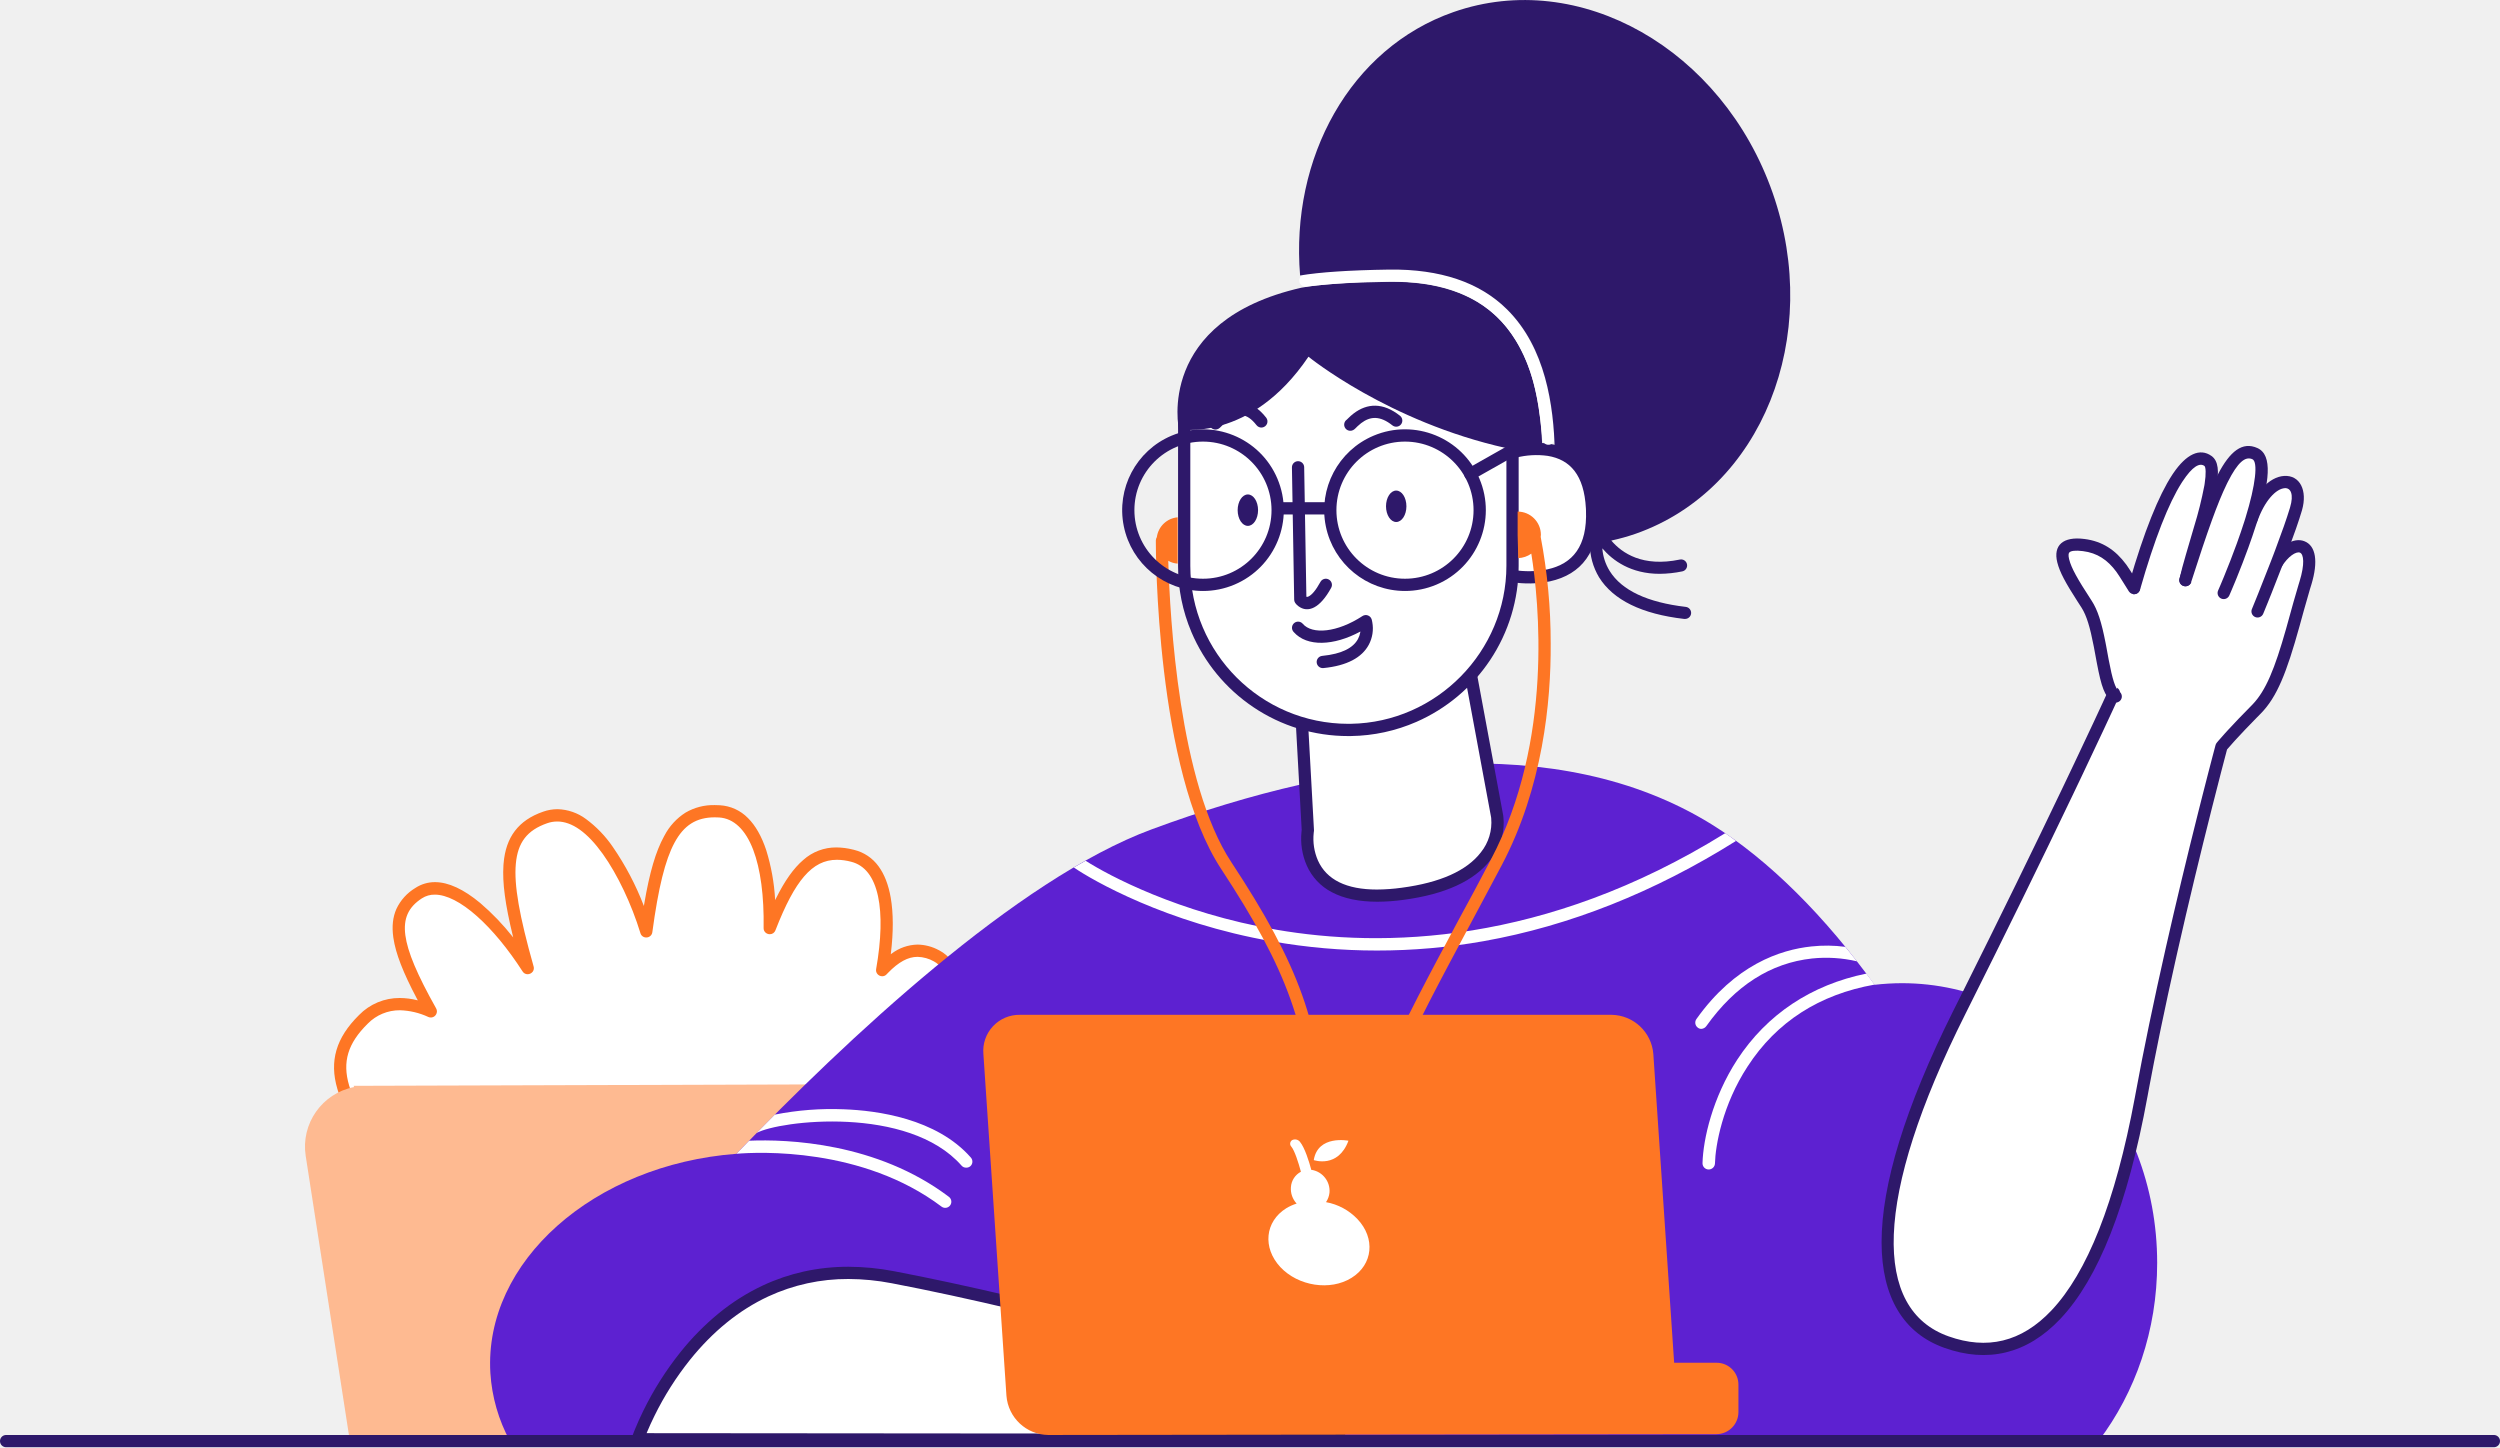
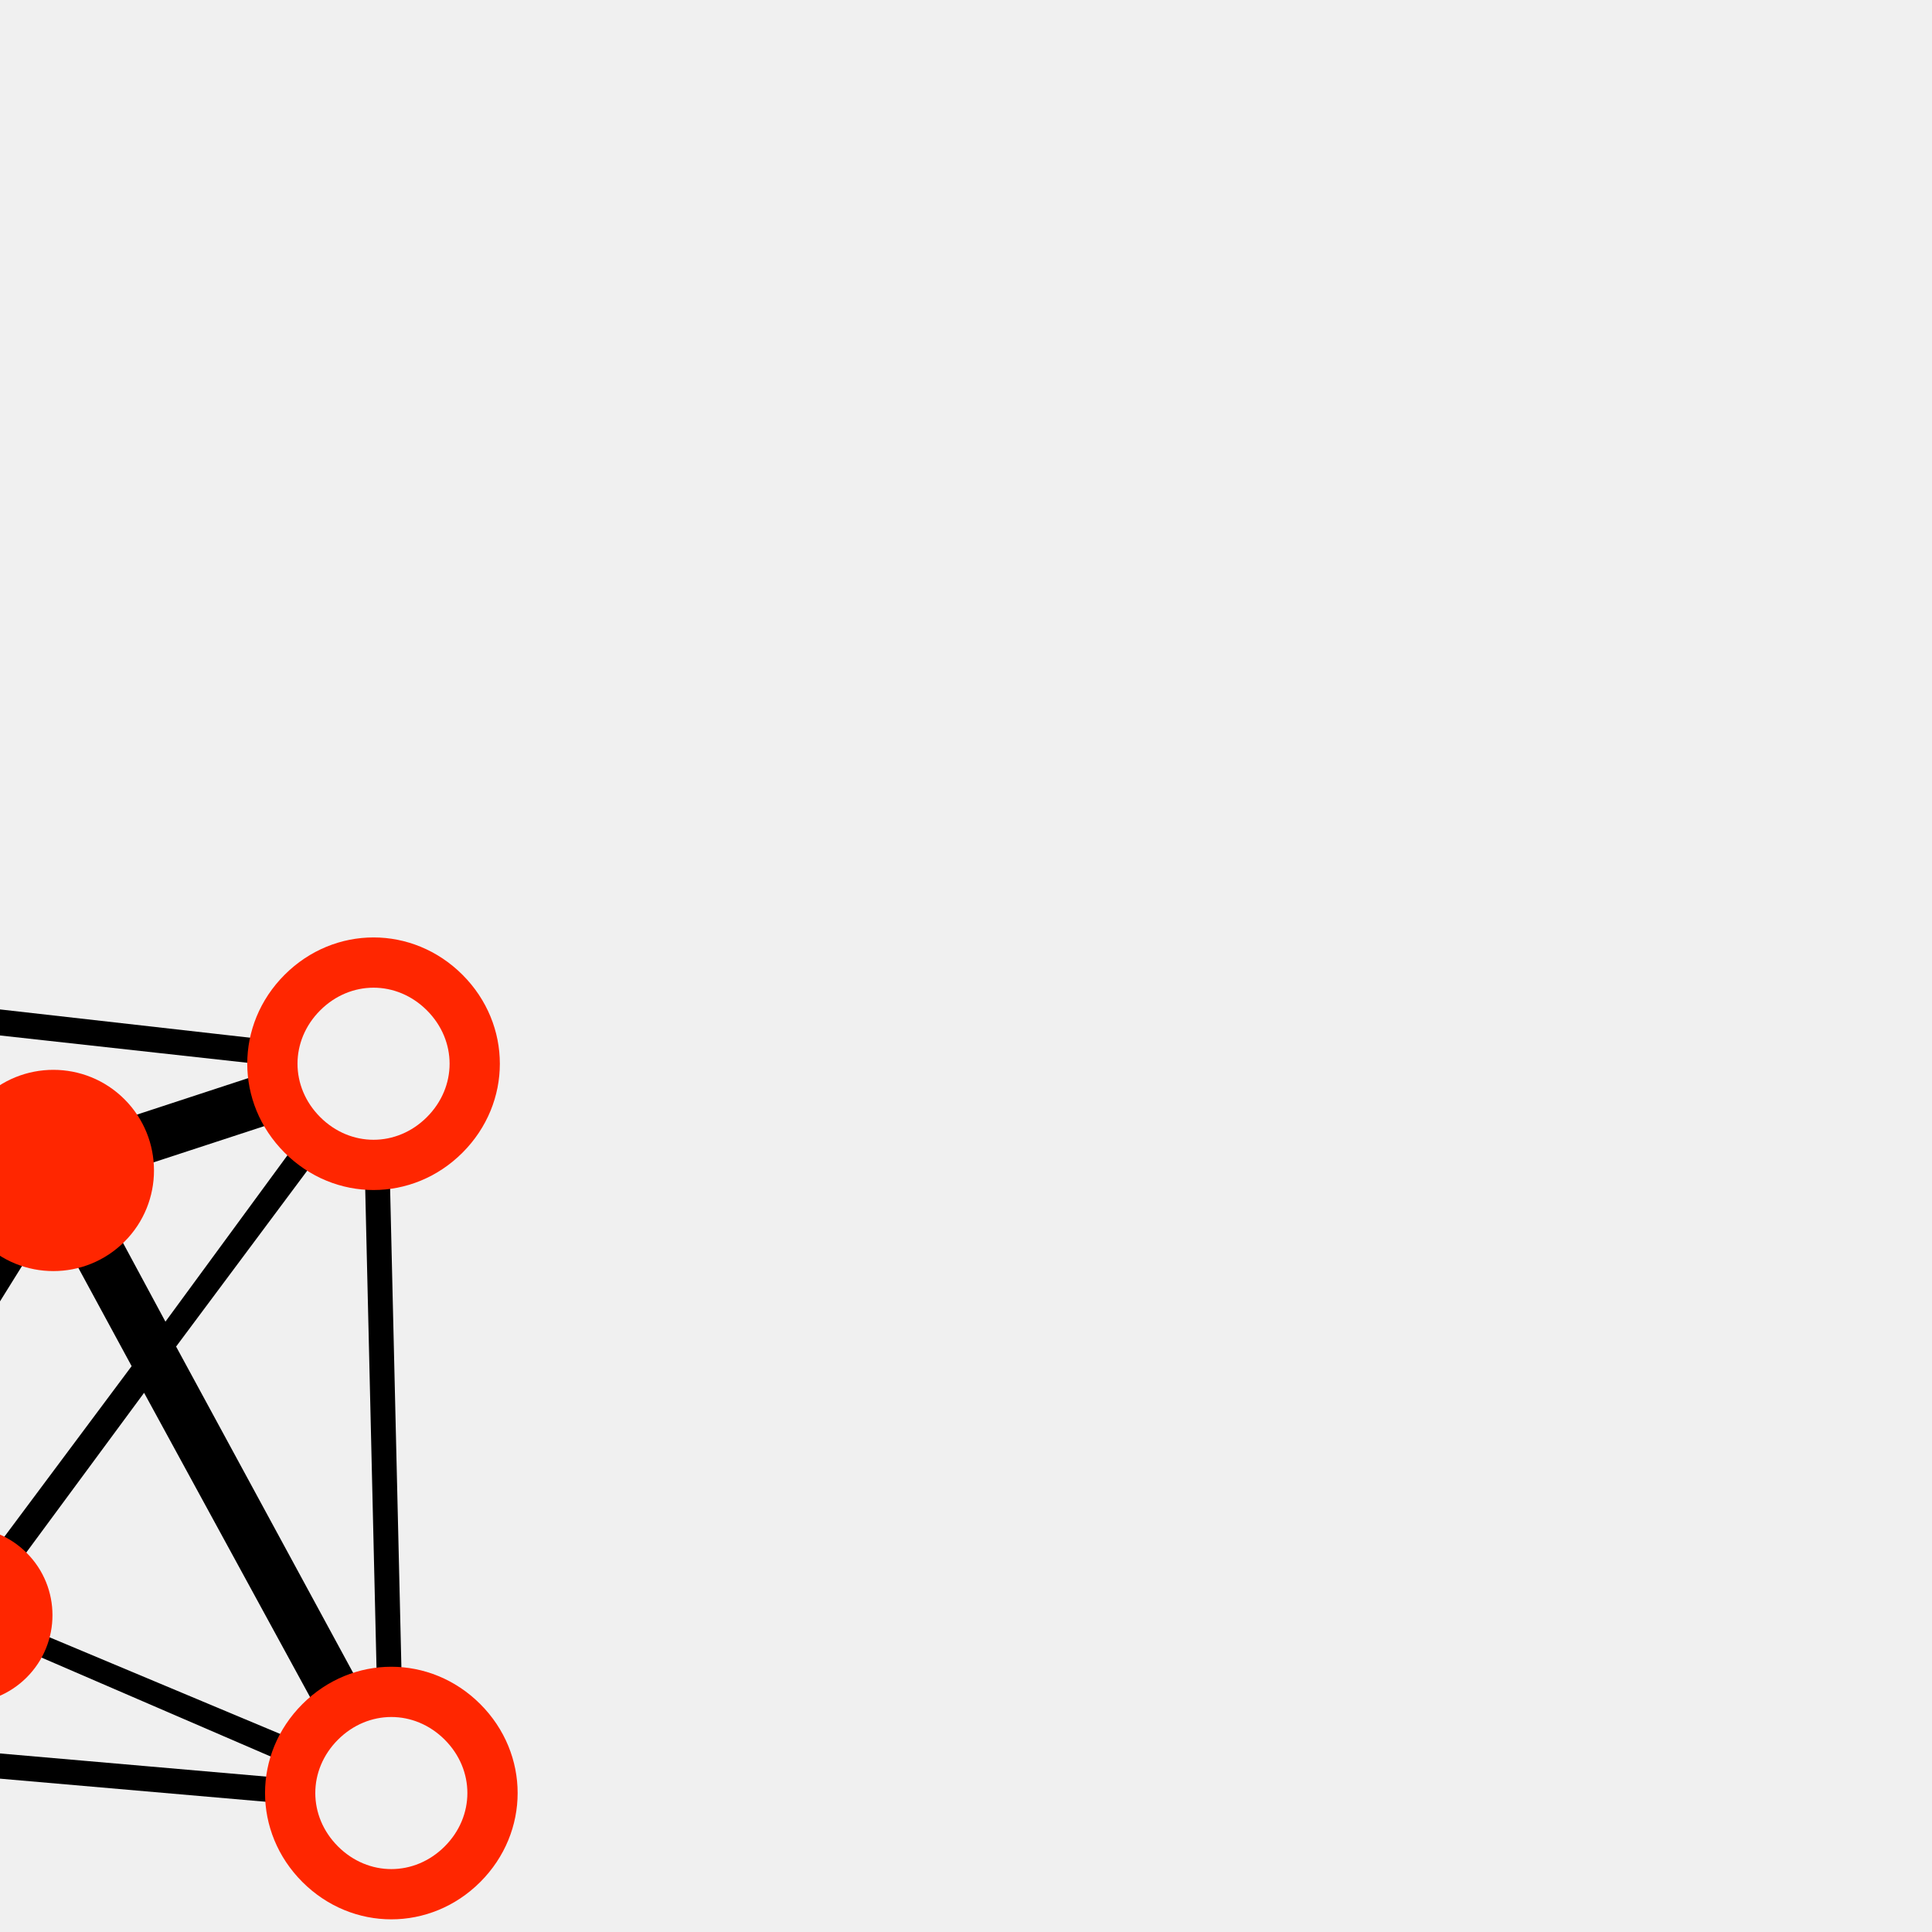
- <svg xmlns="http://www.w3.org/2000/svg" viewBox="0 0 1225.1 709.2">
-   <g id="support_solid" data-name="support/solid" transform="translate(2.2)">
-     <g id="support_solid-2" data-name="support/solid" transform="translate(-3)">
-       <g id="support_solid-3" data-name="support_solid">
-         <g id="suculent" transform="translate(150 397)">
-           <path id="succulent" d="M292.406,70.973c-9.6-5.1-17.8-2.7-26.8,6.9,4.1-23.2,4-51.3-14.4-56-18.9-4.9-29.6,6.9-40.7,35.4.4-24.4-4.4-55.9-24.6-57.2-22.7-1.4-30.3,17.3-35.9,58.8-7.1-23.2-26.6-63.9-49.6-55.8-22.5,7.9-21,29.6-8.5,73.8-12.3-19.1-37-47.5-53.5-36.7-15.7,10.2-11.4,26.9,6,57.9-11.5-5-23.4-5.5-33,3.9-21.5,21.2-11.1,41.3,18.6,78.6,29.8,37.3,243.7-28.7,253.8-45.5C294.006,118.173,309.906,80.373,292.406,70.973Z" transform="translate(17.494 0.527)" fill="#fff" />
-           <path id="succulent_2_" d="M74.2,197.887h-.008c-22.29,0-36.937-4.188-43.534-12.445a316.178,316.178,0,0,1-19.342-26.368c-4.657-7.327-7.666-13.449-9.469-19.265l-.22-.728C-.4,132.194-.534,125.968,1.2,120.046c1.744-5.939,5.376-11.571,11.1-17.217A27.631,27.631,0,0,1,32.2,94.53a35.847,35.847,0,0,1,8.6,1.105l.252.064-.436-.821c-6.843-12.951-10.4-22.126-11.529-29.749l-.057-.4c-.737-5.337-.233-9.871,1.54-13.86a23.634,23.634,0,0,1,9.2-10.21,17.4,17.4,0,0,1,9.681-2.907C56.009,37.755,63.481,41.2,71.65,48A118.511,118.511,0,0,1,87.541,64.538l.258.321-.2-.826C83.865,48.7,82.451,38.054,83.011,29.525l.065-.868c.549-6.567,2.359-11.8,5.533-15.982,3.19-4.207,7.7-7.293,13.8-9.433A21.339,21.339,0,0,1,109.506,2a24.407,24.407,0,0,1,13.961,4.832,56.611,56.611,0,0,1,13.14,13.661,137.993,137.993,0,0,1,15.2,28.887l.022.058.18-1.067c2.628-15.444,5.628-25.654,9.725-33.1l.193-.346a29.424,29.424,0,0,1,10.3-11.227A26.966,26.966,0,0,1,186.608,0c.808,0,1.646.026,2.49.078a20.913,20.913,0,0,1,13.739,6.27c3.693,3.673,6.7,8.962,8.941,15.718a100.486,100.486,0,0,1,4.374,24.315l.013.175.359-.734c4.309-8.714,8.707-14.917,13.443-18.962a24.053,24.053,0,0,1,16.191-6.113,34.7,34.7,0,0,1,8.194,1.067l.6.15a20.818,20.818,0,0,1,11.824,7.963c2.9,3.9,4.927,9.116,6.028,15.5,1.3,7.565,1.33,16.7.074,27.158l-.061.5.42-.3a21.814,21.814,0,0,1,12.72-4.43,22.681,22.681,0,0,1,10.505,2.786l.367.193a16.444,16.444,0,0,1,5.735,5.033,19.623,19.623,0,0,1,3.049,7.268c1.147,5.382.743,12.205-1.2,20.281-2.662,11.071-8.423,24.753-15.034,35.707-1.419,2.361-5.877,5.417-13.249,9.082A281.289,281.289,0,0,1,248.3,160.262a760.836,760.836,0,0,1-80.314,23.767c-18.883,4.5-36.339,7.959-51.882,10.278A290.3,290.3,0,0,1,74.2,197.887ZM32.258,100.535a21.882,21.882,0,0,0-15.746,6.573c-9.8,9.66-12.526,18.716-9.128,30.281,2.982,10.149,10.258,21.86,25.951,41.769l2.014,2.542c2.7,3.384,7.4,5.961,13.97,7.662,6.386,1.653,14.588,2.492,24.379,2.492,23.284,0,55.407-4.724,92.9-13.662a762.584,762.584,0,0,0,79.457-23.5c10.452-3.8,19.605-7.539,26.47-10.825,6.7-3.208,10.751-5.749,11.713-7.348,6.317-10.468,11.812-23.5,14.339-34.014,1.615-6.718,2.055-12.332,1.306-16.685-.759-4.416-2.739-7.512-5.884-9.2a17.058,17.058,0,0,0-8.049-2.255c-4.685,0-9.291,2.5-14.5,7.866l-.66.692a2.9,2.9,0,0,1-2.157.959,3.114,3.114,0,0,1-2.359-1.1,2.924,2.924,0,0,1-.627-2.43c2.539-14.368,2.86-26.7.929-35.675-2.048-9.511-6.464-15.2-13.128-16.9a27.75,27.75,0,0,0-7-.974c-6.181,0-11.291,2.585-16.081,8.134-4.692,5.436-9.162,13.833-14.067,26.424a2.884,2.884,0,0,1-2.758,1.915,3.12,3.12,0,0,1-2.218-.909,2.912,2.912,0,0,1-.82-2.144C210.762,44.57,209,31.316,205.4,21.892,201.624,12,195.857,6.526,188.721,6.067,187.99,6.022,187.269,6,186.58,6c-9.03,0-15.123,3.842-19.757,12.458-4.554,8.47-7.9,21.983-10.845,43.816a2.953,2.953,0,0,1-2.988,2.6,2.907,2.907,0,0,1-2.854-2.123c-4.372-14.285-11.253-28.778-18.408-38.768-7.575-10.58-15.1-15.944-22.355-15.944A14.947,14.947,0,0,0,104.4,8.9c-9.79,3.438-14.371,9.383-15.318,19.879-.933,10.347,1.672,25.383,8.711,50.275a2.9,2.9,0,0,1-.445,2.595,3.193,3.193,0,0,1-2.5,1.238A2.869,2.869,0,0,1,92.383,81.5c-7.081-11-14.792-20.339-22.3-27.022-7.795-6.938-14.96-10.6-20.722-10.6a11.334,11.334,0,0,0-6.32,1.818c-6.671,4.334-9.168,9.9-8.1,18.064,1.064,8.112,5.715,19.169,15.079,35.853a2.915,2.915,0,0,1-.013,2.965,2.962,2.962,0,0,1-3.8,1.255A35.42,35.42,0,0,0,32.258,100.535Z" transform="translate(14.495 -2.472)" fill="#fe7624" />
-           <path id="pot" d="M311.357.6l.2-.6L23.857.9l.2.6A29.748,29.748,0,0,0,.357,35.2L21.857,174l291.6-.9,21.5-138.8A29.654,29.654,0,0,0,311.357.6Z" transform="translate(0.243 134.2)" fill="#feba91" />
-         </g>
-         <g id="woman" transform="translate(240)">
-           <g id="body" transform="translate(0 218)">
-             <path id="clothing" d="M691.836,107.657a119.019,119.019,0,0,0-13.4.8c-23.9-33-51.3-61-80.1-78.8-75-46.2-178-33-274.1,2.6-66.1,24.4-149.8,103.2-203.5,159-70,5.3-123.8,52.9-120.6,107.4a80.582,80.582,0,0,0,9.6,33.4l234.9,1.6c.4-.6.8-1.3,1.2-1.9l348.4-1.2c.4.5.8,1,1.2,1.6l192.9-.3c17.9-23.7,28.6-54,28.6-87.1C816.936,168.957,760.936,107.657,691.836,107.657Z" transform="translate(0.964 156.143)" fill="#5d21d1" />
-             <g id="clothing_lines" transform="translate(119 190)">
-               <path id="Path" d="M319.2,0C230.5,55,150.9,56.2,99.3,47.3,51.5,39.1,17,20.7,5.8,13.5,3.9,14.6,2,15.7,0,16.8,9.2,23.1,45.2,43.9,97.2,53a294.635,294.635,0,0,0,51.3,4.5,298.4,298.4,0,0,0,52.4-4.6c42.1-7.5,83.6-24,123.6-49.1C322.7,2.4,321,1.2,319.2,0Z" transform="translate(168 0.3)" fill="#fff" />
-               <path id="Path-2" data-name="Path" d="M5.461,39.4c14.1-19.8,31.5-30.9,51.8-33.1a66.5,66.5,0,0,1,22,1.4c-1.9-2.4-3.8-4.8-5.7-7.1a69.423,69.423,0,0,0-16.6-.2C41.661,2,19.461,9.4.561,36a3.041,3.041,0,0,0,.7,4.2,2.716,2.716,0,0,0,1.7.6A3.23,3.23,0,0,0,5.461,39.4Z" transform="translate(472.539 55.395)" fill="#fff" />
-               <path id="Path-3" data-name="Path" d="M3,96H3a3.08,3.08,0,0,0,3.1-2.9c.2-8.8,3.7-28.8,16-47.6C36.3,23.6,57.3,10.2,84.3,5.4,83,3.6,81.7,1.8,80.3,0,53.3,5.5,31.5,20,17,42.2,4.9,60.8.3,81.2,0,92.9A3.031,3.031,0,0,0,3,96Z" transform="translate(476.1 69.1)" fill="#fff" />
-               <path id="Path-4" data-name="Path" d="M42.8.114a143.643,143.643,0,0,0-33.9,2.6c-3,3-6,6-8.9,9,11.1-6.1,74.3-13.7,100.4,16a2.9,2.9,0,0,0,2.3,1,3.057,3.057,0,0,0,2-.7,3,3,0,0,0,.3-4.2C88.1,4.514,58.8.714,42.8.114Z" transform="translate(12.6 135.486)" fill="#fff" />
-               <g id="Group" transform="translate(0 150)">
-                 <path id="Path-5" data-name="Path" d="M.422.522h.2a.139.139,0,0,0-.2,0Z" transform="translate(0.278 7.078)" fill="#fff" />
-                 <path id="Path-6" data-name="Path" d="M104.1,27.647C68.8.947,24.8-.653,6.2.147c-2.1,2.2-4.2,4.3-6.2,6.4,10.7-.9,61.8-3.3,100.5,25.9a3,3,0,0,0,3.6-4.8Z" transform="translate(2.7 0.853)" fill="#fff" />
-               </g>
-             </g>
-             <path id="hand" d="M0,81.535s32.8-97,125.1-79.4,218.6,55.4,218.6,55.4v24.3Z" transform="translate(73.3 405.765)" fill="#fff" />
-             <path id="hand_2_" d="M346.7,87.84,3,87.54A3,3,0,0,1,.16,83.579c.023-.069.055-.16.095-.271l.388-1.062c.145-.386.283-.748.422-1.1l.489-1.23C2.782,76.877,4.211,73.7,5.8,70.474a155.71,155.71,0,0,1,18.11-28.579A127.26,127.26,0,0,1,42.538,22.951,104.686,104.686,0,0,1,64.41,9.132,96.733,96.733,0,0,1,84.479,2.324,101.446,101.446,0,0,1,106.258,0a120.073,120.073,0,0,1,22.406,2.193c17.189,3.278,36.8,7.5,58.276,12.541l3.644.859c12.756,3.021,26.314,6.362,40.3,9.931,26.091,6.658,53.663,14.092,81.95,22.1,8.758,2.478,17.286,4.928,25.347,7.282l5.392,1.582,3.992,1.183A2.98,2.98,0,0,1,349.7,60.54v24.3A3,3,0,0,1,346.7,87.84ZM106.258,6a92.239,92.239,0,0,0-39.31,8.571c-14.231,6.641-27.136,17.1-38.355,31.081A149.626,149.626,0,0,0,11.184,73.127c-1.3,2.644-2.5,5.254-3.542,7.757l-.274.661,336.335.293V62.778l-9.278-2.722c-7.445-2.167-15.259-4.409-23.226-6.664l-4.2-1.187c-26.729-7.529-52.836-14.55-77.6-20.869-13.977-3.566-27.5-6.9-40.2-9.9-22.839-5.408-43.584-9.9-61.661-13.344A114.049,114.049,0,0,0,106.258,6Z" transform="translate(70.298 402.76)" fill="#2e186a" />
-             <g id="hand_II_1_" transform="translate(682)">
-               <path id="Path-7" data-name="Path" d="M8.393,90.508s-7.4-3.7-8.3-12.2,4.8-45.5,14-50.7c9.3-5.2,51.6-28.1,59.4-27.6S84.493,68.408,8.393,90.508Z" transform="translate(111.707 38.492)" fill="#fff" />
-               <path id="Path-8" data-name="Path" d="M0,63.453c15.8-55.3,28.7-67.7,36.2-62.3,6.8,4.9-7,40.1-11,58.4" transform="translate(124.6 6.747)" fill="#fff" />
-               <path id="Path_2_" d="M21.706,10.946l.485-.725C28.586.826,35.227-2.352,40.955,1.772c3.377,2.433,3.741,7.462,2.39,15.456l-.2,1.127c-.9,4.945-2.39,10.72-4.819,19.117l-3.971,13.55c-1.858,6.4-2.478,8.8-3.226,12.224a3,3,0,0,1-5.862-1.281l.284-1.276c.645-2.843,1.3-5.336,2.818-10.569l4-13.652a186.722,186.722,0,0,0,5.057-20.24l.123-.76c.812-5.219.557-8.352-.1-8.828-2.3-1.657-5.805.112-10.728,7.6l-.445.688c-6.319,9.923-13.222,27.314-20.39,52.4A3,3,0,0,1,.116,65.682l.516-1.795C7.939,38.642,15.023,21.114,21.706,10.946Z" transform="translate(121.599 3.694)" fill="#2e186a" />
-               <path id="hand_II_3_" d="M190.45,8.495c7.9-12.9,21-12.2,14.2,9.7-6.7,21.4-11.6,49.2-24.1,61.8s-17,18.2-17,18.2-25,93.3-39.2,170.9c-20.5,112.2-59.3,133.8-95.5,120.9-36.2-12.8-42.9-63.6,6.5-162.1,49.4-98.6,75.5-156,75.5-156" transform="translate(3.85 49.705)" fill="#fff" />
-               <path id="hand_II_4_" d="M190.892,9.939C195.377,2.616,201.9-1.492,207.131.5c5.761,2.195,6.884,10.02,3.519,21.153l-.726,2.359c-.866,2.852-1.757,5.978-2.936,10.246l-2.173,7.893c-6.357,22.93-11.063,34.677-18.879,42.7l-1.965,1.99c-4.086,4.151-7.494,7.737-10.278,10.779l-1.1,1.214c-1.158,1.282-2.107,2.36-2.86,3.242l-.45.528-1.58,6-1.418,5.445c-1.376,5.309-2.864,11.123-4.442,17.372-5.709,22.614-11.418,46.275-16.746,69.82l-1.151,5.113c-2.472,11.035-4.8,21.783-6.953,32.175l-.866,4.2q-2.781,13.57-5.116,26.093l-.705,3.821c-9.78,53.527-24.185,89.309-42.63,108.881-16.5,17.508-35.978,21.736-56.821,14.308C10.821,388.751.026,371.072,0,344.1c-.026-28.082,11.49-66.023,34.953-113.1l4.611-9.218C58.249,184.377,74.747,150.59,89,120.757l5.544-11.643q5.135-10.823,9.316-19.772l4.382-9.421,2.878-6.257a3,3,0,0,1,5.53,2.321l-.376.837-3.118,6.766-4.281,9.194q-4.869,10.409-11,23.313l-4.2,8.8c-15.088,31.553-32.658,67.472-52.642,107.36C-4.344,322.726-4.293,377.043,32.857,390.179c18.655,6.648,35.618,2.966,50.447-12.769,17.326-18.384,31.223-52.658,40.806-104.275l.289-1.569c1.976-10.8,4.223-22.244,6.715-34.253,2.5-12.028,5.216-24.528,8.127-37.394,5.043-22.287,10.426-44.671,15.827-66.178l2.2-8.7q1.532-6.024,2.929-11.423l1.864-7.16,1.592-6.028a3,3,0,0,1,.559-1.1l.412-.5.545-.643c.789-.923,1.774-2.043,2.968-3.365l1.515-1.663c3.154-3.433,7.054-7.511,11.769-12.264l.456-.469c6.406-6.731,10.752-17.234,16.357-37.018l3.6-12.992c1-3.571,1.795-6.329,2.6-8.933l.361-1.164c2.7-8.7,2.057-13.5.21-14.207s-5.826,1.8-8.986,6.963a3,3,0,0,1-5.117-3.134Z" transform="translate(0.85 46.695)" fill="#2e186a" />
-               <path id="Path-9" data-name="Path" d="M26.12,74.442c-7.2-4.9-6.3-33.1-14.4-45.4-10-15.3-19.8-31.2-1.3-28.8,15.9,2,20.9,16,24.6,21" transform="translate(89.48 48.858)" fill="#fff" />
-               <path id="Path_2_2" data-name="Path_2_" d="M.47,11.705C-1.609,3.331,3.273-1.122,13.794.243,22.625,1.354,29.02,5.723,34.2,12.7l.242.332c1.891,2.647,5.49,8.678,5.964,9.369l.027.038A3,3,0,1,1,35.608,26l-.1-.145c-.854-1.263-4.595-7.525-6.124-9.585-4.276-5.759-9.3-9.193-16.348-10.079-3.677-.477-5.815-.138-6.6.578-.464.423-.62,1.406-.2,3.233l.061.254c1.04,4.19,4.046,9.551,10.6,19.6l.336.515c3.063,4.652,4.948,10.806,6.873,20.648l.389,2.031L25.66,59.4c1.829,9.681,3.257,14.141,5.055,15.479l.092.065a3,3,0,0,1-3.376,4.96c-3.752-2.553-5.365-7.274-7.556-18.8l-1.352-7.293-.195-1.02c-1.784-9.257-3.485-14.988-5.958-18.874L10.512,31.05C4.472,21.681,1.654,16.473.47,11.705Z" transform="translate(86.481 45.88)" fill="#2e186a" />
-               <path id="Path-10" data-name="Path" d="M3,63.39s14.1-34.2,18.8-50.1C27-4.01,8.8-6.51,0,18.39" transform="translate(182.1 18.21)" fill="#fff" />
-               <path id="Path_2_3" data-name="Path_2_" d="M18.956.024c7.8-.507,11.6,7.089,8.818,16.791l-.1.328C26.241,22,23.885,28.756,20.812,36.962l-.55,1.463q-.637,1.691-1.307,3.443c-1.949,5.1-4.019,10.378-6.1,15.6l-1.708,4.254L9.372,66.078l-.6,1.458a3,3,0,0,1-5.61-2.122L5.579,59.47q.394-.977.81-2.012c2.077-5.17,4.154-10.432,6.123-15.549l1.277-3.336.858-2.265c3.2-8.5,5.666-15.5,7.155-20.459l.125-.42c1.915-6.373.336-9.607-2.582-9.418-4.32.281-9.885,6.106-13.516,16.381a3,3,0,1,1-5.657-2C4.518,8.1,11.783.49,18.956.024Z" transform="translate(179.099 15.207)" fill="#2e186a" />
-               <path id="Path-11" data-name="Path" d="M18.8,69S46.5,6.3,34.1.7C22.8-4.4,14.2,18.5,0,62.7" transform="translate(149.7 3.598)" fill="#fff" />
-               <path id="Path_2_4" data-name="Path_2_" d="M18.883,14.095C24.9,2.463,31.012-2.277,38.336,1.029c7.532,3.4,6.1,16.387-.633,37.593-1.144,3.6-2.431,7.361-3.834,11.236-1.812,5-3.738,9.975-5.677,14.742l-.727,1.778c-.679,1.65-1.316,3.167-1.9,4.529l-1.023,2.369a3,3,0,0,1-5.488-2.425l.781-1.8.65-1.528c.449-1.061.927-2.207,1.428-3.426,2.152-5.227,4.3-10.74,6.311-16.279,1.378-3.8,2.639-7.488,3.757-11.008l.49-1.564C37.522,18.895,38.658,7.758,35.867,6.5c-3.472-1.567-7.172,1.43-12.048,11.126l-.56,1.131c-4.489,9.223-9.293,22.686-17.4,47.926A3,3,0,1,1,.145,64.845l1.743-5.4C9.3,36.592,13.853,24.157,18.313,15.218Z" transform="translate(146.699 0.537)" fill="#2e186a" />
-             </g>
-           </g>
-           <g id="head" transform="translate(313)">
-             <path id="neck" d="M0,24.3,3.9,95s-6.6,38.2,46.4,31.1c52.8-7,46.3-38.3,46.3-38.3L80.3,0Z" transform="translate(84.8 311.9)" fill="#fff" />
-             <path id="neck_2_" d="M40.946,132.987h0c-8.958,0-16.462-1.574-22.3-4.677A27.02,27.02,0,0,1,6.356,115.216,32.769,32.769,0,0,1,3.783,98.768c.02-.206.042-.4.064-.592l.041-.32L0,27.466A2.991,2.991,0,0,1,2.131,24.43L82.431.13A3,3,0,0,1,86.25,2.453L102.56,90.3c.032.168.065.375.1.616l.05.407a27.3,27.3,0,0,1-.8,10.279,31.29,31.29,0,0,1-5.487,10.863c-7.912,10.3-22.285,16.9-42.721,19.607A96.811,96.811,0,0,1,40.946,132.987ZM80.962,6.842,6.125,29.489,9.9,97.836a3.038,3.038,0,0,1-.009.452l-.031.224c-.015.088-.035.238-.056.412l-.045.423a26.742,26.742,0,0,0,2.078,13.419c4.227,9.45,13.947,14.242,28.89,14.243a92.614,92.614,0,0,0,12.183-.882c18.806-2.493,31.846-8.319,38.756-17.314A23.375,23.375,0,0,0,96.746,92c-.023-.2-.046-.368-.068-.5L80.962,6.842Z" transform="translate(81.8 308.899)" fill="#2e186a" />
-             <path id="ear" d="M0,2.7S41-12.7,42.6,30,0,61.6,0,61.6" transform="translate(185.4 219.996)" fill="#fff" />
-             <path id="ear_2_" d="M6.971,1.441A45.966,45.966,0,0,1,24.807.484C38.939,2.787,47.858,13.126,48.6,32.9c.766,20.447-8.337,31.639-23.635,34.987a52.582,52.582,0,0,1-18.985.341l-.968-.155c-1.22-.206-2.152-.4-2.74-.551a3,3,0,0,1,1.289-5.857l.651.147.31.065c.688.142,1.479.285,2.36.419a46.831,46.831,0,0,0,16.8-.27C36.2,59.286,43.258,50.608,42.6,33.125l-.046-1.016c-.867-16.25-7.659-23.9-18.715-25.7A40.221,40.221,0,0,0,8.351,7.28c-1.01.239-1.943.492-2.782.745l-.412.127c-.306.1-.558.179-.752.245l-.35.124A3,3,0,1,1,1.946,2.9l.387-.141A46.734,46.734,0,0,1,6.971,1.441Z" transform="translate(182.399 216.987)" fill="#2e186a" />
-             <path id="face" d="M80.4,202.1h0A80.4,80.4,0,0,1,0,121.7V51.5A51.555,51.555,0,0,1,51.5,0h70.4a39.05,39.05,0,0,1,39,39v82.6A80.511,80.511,0,0,1,80.4,202.1Z" transform="translate(28.1 155.6)" fill="#fff" />
-             <path id="face_2_" d="M83.4,208.1a83.008,83.008,0,0,1-46.628-14.244A83.653,83.653,0,0,1,6.554,157.162,82.867,82.867,0,0,1,0,124.7V54.5A54.562,54.562,0,0,1,54.5,0h70.4a42.047,42.047,0,0,1,42,42v82.6a83.117,83.117,0,0,1-13.977,46.251,83.769,83.769,0,0,1-36.109,30.291,82.953,82.953,0,0,1-32.057,6.948ZM54.5,6A48.555,48.555,0,0,0,6,54.5v70.2a77.476,77.476,0,0,0,77.376,77.4l1.308-.011c42.026-.682,76.217-35.444,76.217-77.49V42a36.041,36.041,0,0,0-36-36Z" transform="translate(25.1 152.6)" fill="#2e186a" />
-             <g id="headphones" transform="translate(14 250)">
-               <path id="Path-12" data-name="Path" d="M93.11,64.6a277.361,277.361,0,0,0-4.9-52.2c0-.3.1-.7.1-1A11.4,11.4,0,0,0,76.91,0V11.4l.3,11.4a11.725,11.725,0,0,0,6.4-2.2c3.7,23,11,91.6-19.8,149.9-5.6,10.7-10.9,20.6-16.1,30.1-29,54.1-48.2,89.9-47.7,121.8a3.076,3.076,0,0,0,3,3h0a3.009,3.009,0,0,0,3-3c-.4-30.4,18.5-65.6,47-118.9,5.1-9.6,10.4-19.4,16.1-30.2C89.21,135.2,93.31,93.2,93.11,64.6Z" transform="translate(100.59 0.7)" fill="#fe7624" />
-               <path id="Path-13" data-name="Path" d="M6.1,21.3a10.321,10.321,0,0,0,4.6,1.4V0A11.276,11.276,0,0,0,.5,9.7,3.371,3.371,0,0,0,0,11.4C0,16,0,123.7,32,172.3c32.7,49.8,42.8,78.2,45.1,126.4a3.058,3.058,0,0,0,3,2.9h.1a3.075,3.075,0,0,0,2.9-3.1C80.8,248.9,70.5,219.9,37,169,11.4,130.2,6.9,49.4,6.1,21.3Z" transform="translate(0.2 3.5)" fill="#fe7624" />
-             </g>
-             <path id="nose" d="M2.949,0A3,3,0,0,1,5.991,2.773L6,2.949,7.077,66.433l.047.018a1.165,1.165,0,0,0,.789-.067l.147-.059c1.542-.66,3.574-2.892,5.907-7.163a3,3,0,0,1,5.266,2.876c-5.481,10.037-11.379,12.56-16.09,9a6.908,6.908,0,0,1-1.506-1.524,3,3,0,0,1-.525-1.44L1.1,67.851,0,3.051A3,3,0,0,1,2.949,0Z" transform="translate(80.9 226)" fill="#2e186a" />
-             <path id="mouth" d="M34.557.491A3,3,0,0,1,39.07,2.127l.07.248c.073.277.155.641.232,1.084a16.941,16.941,0,0,1-1.728,11.129c-3.35,6.205-10.59,10.25-22.25,11.4a3,3,0,0,1-.588-5.971c9.819-.967,15.25-4,17.559-8.278A10.594,10.594,0,0,0,33.482,8.5l.065-.424-.091.05C20.416,15.149,7.389,15.617.933,8.395L.718,8.148A3,3,0,0,1,5.283,4.255C9.924,9.7,22.209,8.573,34.557.491Z" transform="translate(80.9 301.398)" fill="#2e186a" />
-             <path id="brow" d="M4.668,3.792c6.546-4.979,14.318-5.511,22.7,1.157a3,3,0,0,1-3.735,4.7C17.568,4.82,12.8,5.146,8.3,8.568a19.424,19.424,0,0,0-1.737,1.5l-1.1,1.089c-.155.149-.286.268-.427.382a3.053,3.053,0,0,1-1.307.67A3,3,0,0,1,1.2,6.9l.13-.094.657-.653A26.44,26.44,0,0,1,4.668,3.792Z" transform="translate(106.499 198.803)" fill="#2e186a" />
-             <ellipse id="eye_II" cx="5" cy="7.7" rx="5" ry="7.7" transform="translate(127 240.4)" fill="#2e186a" />
-             <ellipse id="eye" cx="5" cy="7.7" rx="5" ry="7.7" transform="translate(54.3 242.3)" fill="#2e186a" />
-             <path id="brow_II" d="M4.955,4.256C12.444-1.718,20.656-2,27.868,7.264a3,3,0,1,1-4.734,3.686c-4.869-6.253-9.3-6.1-14.437-2a25.977,25.977,0,0,0-2.017,1.8L5.5,11.922c-.159.155-.292.277-.429.392a2.984,2.984,0,0,1-1.345.7A3,3,0,0,1,1.2,7.709l.115-.083.772-.774A33.308,33.308,0,0,1,4.955,4.256Z" transform="translate(40.399 197.393)" fill="#2e186a" />
-             <g id="hair_shape" transform="translate(24)">
-               <path id="Path-14" data-name="Path" d="M103.795.011c-19.5.3-34.3,1.2-43.1,2.9h0c-71.6,16.3-60,69.3-60,69.3s35,6.7,63.5-35.5c0,0,39.1,31.9,97,44.8.9-.2,2-.5,3-.8v2.9a46.707,46.707,0,0,1,14.6-1.5c-.6-20.9-4.4-47.3-21.6-64.3C144.995,5.711,126.995-.289,103.795.011Z" transform="translate(0.805 138.089)" fill="#2e186a" />
-               <path id="Path-15" data-name="Path" d="M2.588,2.535A351.244,351.244,0,0,1,47.432.006C78.34.334,99,11.722,111.237,31.807a88.58,88.58,0,0,1,10.444,27,171.635,171.635,0,0,1,3.408,23.935,3,3,0,0,1-5.977.521l-.161-1.795c-1.865-20.148-5.064-33.788-12.837-46.542C94.965,16.638,76.235,6.312,47.382,6.006L45.619,6A342.914,342.914,0,0,0,3.413,8.478a3,3,0,1,1-.825-5.943Z" transform="translate(60.5 131.994)" fill="#fff" />
-               <path id="Path-16" data-name="Path" d="M232.111,94.587c-24.7-70.6-94.7-110.3-156.4-88.7-50.7,17.7-80,71.4-75.2,129.1,9.3-1.6,23.9-2.6,43.7-2.9,24.9-.3,44.3,6.2,57.7,19.5,19,18.8,22.9,47.3,23.4,69.5,9.2,2.5,17.7,10,18.4,28.9.1,1.9-1.6,16.6-1.2,16.5a31.6,31.6,0,0,0,4.5,16.4c6.9,11.1,20.9,18,41.7,20.4h.4a2.96,2.96,0,0,0,.4-5.9c-18.8-2.2-31.4-8.1-37.3-17.6a24.467,24.467,0,0,1-3.6-11.1c5.1,6,14,12.5,28.1,12.5a56.866,56.866,0,0,0,11.1-1.2,2.961,2.961,0,1,0-1.2-5.8c-18.2,3.8-28.3-3.1-33.6-9.3a103.666,103.666,0,0,0,12.1-3.4C226.711,239.787,256.711,165.087,232.111,94.587Z" transform="translate(60.389 0.013)" fill="#2e186a" />
-             </g>
-             <g id="glasses" transform="translate(0 213)">
-               <path id="Oval" d="M39.6,79.2A39.61,39.61,0,0,1,24.186,3.112,39.61,39.61,0,0,1,55.014,76.088,39.353,39.353,0,0,1,39.6,79.2ZM39.6,6A33.6,33.6,0,1,0,73.2,39.6,33.638,33.638,0,0,0,39.6,6Z" transform="translate(96.7 -2.6)" fill="#2e186a" />
-               <path id="Path-17" data-name="Path" d="M26.8,0a3,3,0,0,1,.176,5.995L26.8,6H3A3,3,0,0,1,2.824.005L3,0Z" transform="translate(72.1 33.1)" fill="#2e186a" />
-               <path id="Path-18" data-name="Path" d="M22.224.389a3,3,0,0,1,3.109,5.129l-.156.095-20.7,11.7a3,3,0,0,1-3.109-5.129l.156-.095Z" transform="translate(165.299 4.599)" fill="#2e186a" />
-               <path id="Oval-2" data-name="Oval" d="M39.6,79.2A39.61,39.61,0,0,1,24.186,3.112,39.61,39.61,0,0,1,55.014,76.088,39.353,39.353,0,0,1,39.6,79.2ZM39.6,6A33.6,33.6,0,1,0,73.2,39.6,33.638,33.638,0,0,0,39.6,6Z" transform="translate(-2.3 -2.6)" fill="#2e186a" />
-             </g>
-           </g>
-         </g>
-         <g id="laptop" transform="translate(482 497)">
-           <path id="shape" d="M359.355,170.5h-20.8l-10.2-151.3A20.85,20.85,0,0,0,307.855,0H17.955A17.674,17.674,0,0,0,.055,19.2l11.3,167.5a20.85,20.85,0,0,0,20.5,19.2l327.4-.4a10.819,10.819,0,0,0,10.8-10.8V181.4A10.693,10.693,0,0,0,359.355,170.5Z" transform="translate(0.645 0.3)" fill="#fe7624" />
-           <g id="icon" transform="translate(140 61)">
-             <path id="Path-19" data-name="Path" d="M43.636,39.048a28.182,28.182,0,0,0-15.4-8.3,10.226,10.226,0,0,0,1.7-4.6,10.449,10.449,0,0,0-8.6-11.2h-.3c-1.1-4.1-3.2-10.9-5.6-13.8a3.1,3.1,0,0,0-3.8-.8,2.084,2.084,0,0,0-.4,3.2c1.6,1.9,3.5,7.8,4.7,12.3a9.2,9.2,0,0,0-4.9,7.5,10.623,10.623,0,0,0,2.8,8.1,23.432,23.432,0,0,0-5.1,2.3c-10.4,6.5-11.7,19.3-2.9,28.8,8.8,9.4,24.5,11.8,34.9,5.3C51.236,61.348,52.536,48.448,43.636,39.048Z" transform="translate(0.364 0.352)" fill="#fff" />
-             <path id="Path-20" data-name="Path" d="M17,.316s-15-3-17,9.5C.1,9.816,11.9,14.016,17,.316Z" transform="translate(22.6 0.684)" fill="#fff" />
-           </g>
-         </g>
-         <path id="line" d="M1222.1,0a3,3,0,0,1,.176,5.995L1222.1,6H3A3,3,0,0,1,2.824.005L3,0Z" transform="translate(0.8 703.2)" fill="#2e186a" />
-       </g>
-     </g>
+ <svg xmlns="http://www.w3.org/2000/svg" viewBox="-102.4 -102.4 1228.80 1228.80" fill="#000000" stroke="#000000" stroke-width="0.01" transform="matrix(-1, 0, 0, 1, 0, 0) rotate(45)">
+   <g id="icon_wrapper">
+     <path d="M625.6 516.8l19.2 81.6 104-38.4 4.8 14.4-110.4 40L560 824l-14.4-6.4 83.2-203.2-169.6-25.6 64 217.6c3.2 8-1.6 17.6-11.2 19.2s-17.6-1.6-19.2-11.2l-68.8-232-153.6-22.4 1.6-16 145.6 22.4-28.8-96-116.8 59.2-14.4-28.8 129.6-65.6L480 217.6 254.4 499.2l-12.8-9.6L480 190.4l9.6 6.4 27.2 11.2-96 227.2 177.6 41.6-64-268.8 16-3.2 67.2 278.4 136 32c8 1.6 14.4 11.2 11.2 19.2-1.6 8-11.2 14.4-19.2 11.2l-120-28.8zM608 512l-185.6-43.2 30.4 102.4 176 25.6L608 512z m-46.4-313.6l12.8-9.6L784 484.8l-12.8 9.6-209.6-296zM768 588.8l12.8 9.6-201.6 240-12.8-9.6 201.6-240z m-278.4 240l-11.2 11.2-232-243.2 11.2-11.2 232 243.2z" fill="#000000" />
+     <path d="M400 448m-64 0a64 64 0 1 0 128 0 64 64 0 1 0-128 0Z" fill="#ff2600" />
+     <path d="M640 608m-56 0a56 56 0 1 0 112 0 56 56 0 1 0-112 0Z" fill="#ff2600" />
+     <path d="M208 624c-44.8 0-80-35.2-80-80s35.2-80 80-80 80 35.2 80 80-35.2 80-80 80z m0-32c27.2 0 48-20.8 48-48s-20.8-48-48-48-48 20.8-48 48 20.8 48 48 48zM528 960c-44.8 0-80-35.2-80-80s35.2-80 80-80 80 35.2 80 80-35.2 80-80 80z m0-32c27.2 0 48-20.8 48-48s-20.8-48-48-48-48 20.8-48 48 20.8 48 48 48zM528 224c-44.8 0-80-35.2-80-80s35.2-80 80-80 80 35.2 80 80-35.2 80-80 80z m0-32c27.2 0 48-20.8 48-48s-20.8-48-48-48-48 20.8-48 48 20.8 48 48 48zM816 624c-44.8 0-80-35.2-80-80s35.2-80 80-80 80 35.2 80 80-35.2 80-80 80z m0-32c27.2 0 48-20.8 48-48s-20.8-48-48-48-48 20.8-48 48 20.8 48 48 48z" fill="#ff2600" />
  </g>
</svg>
